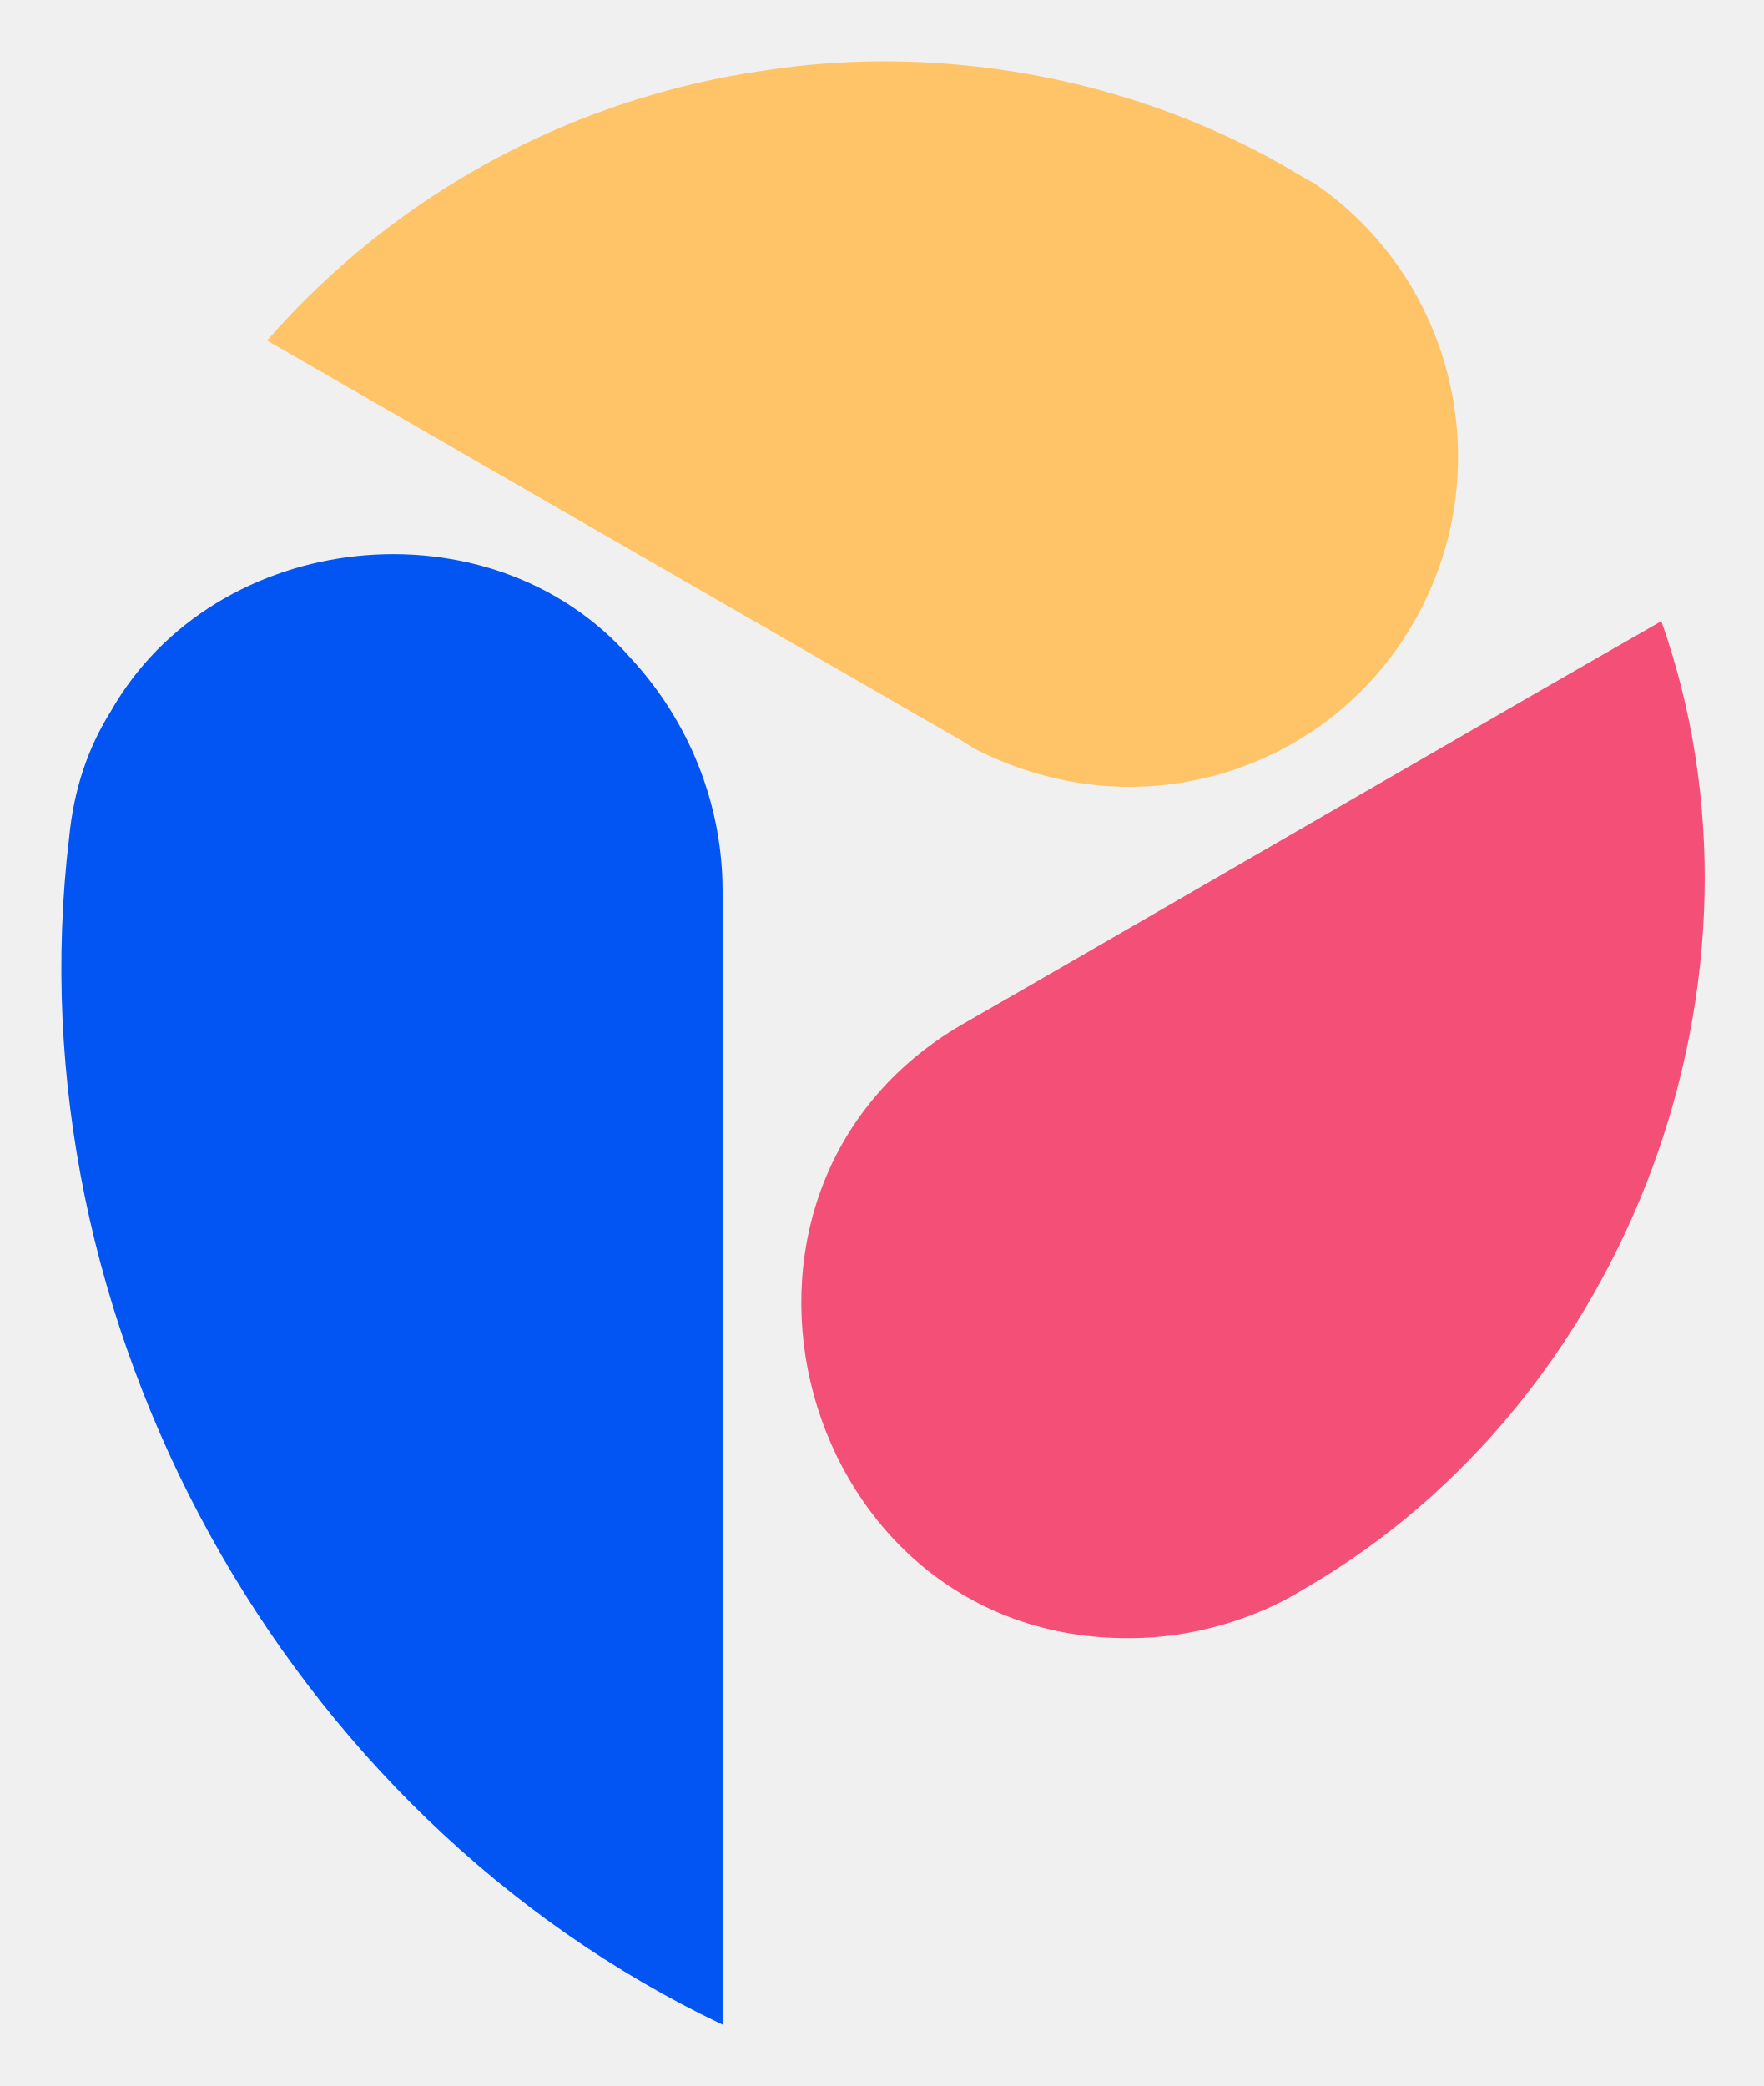
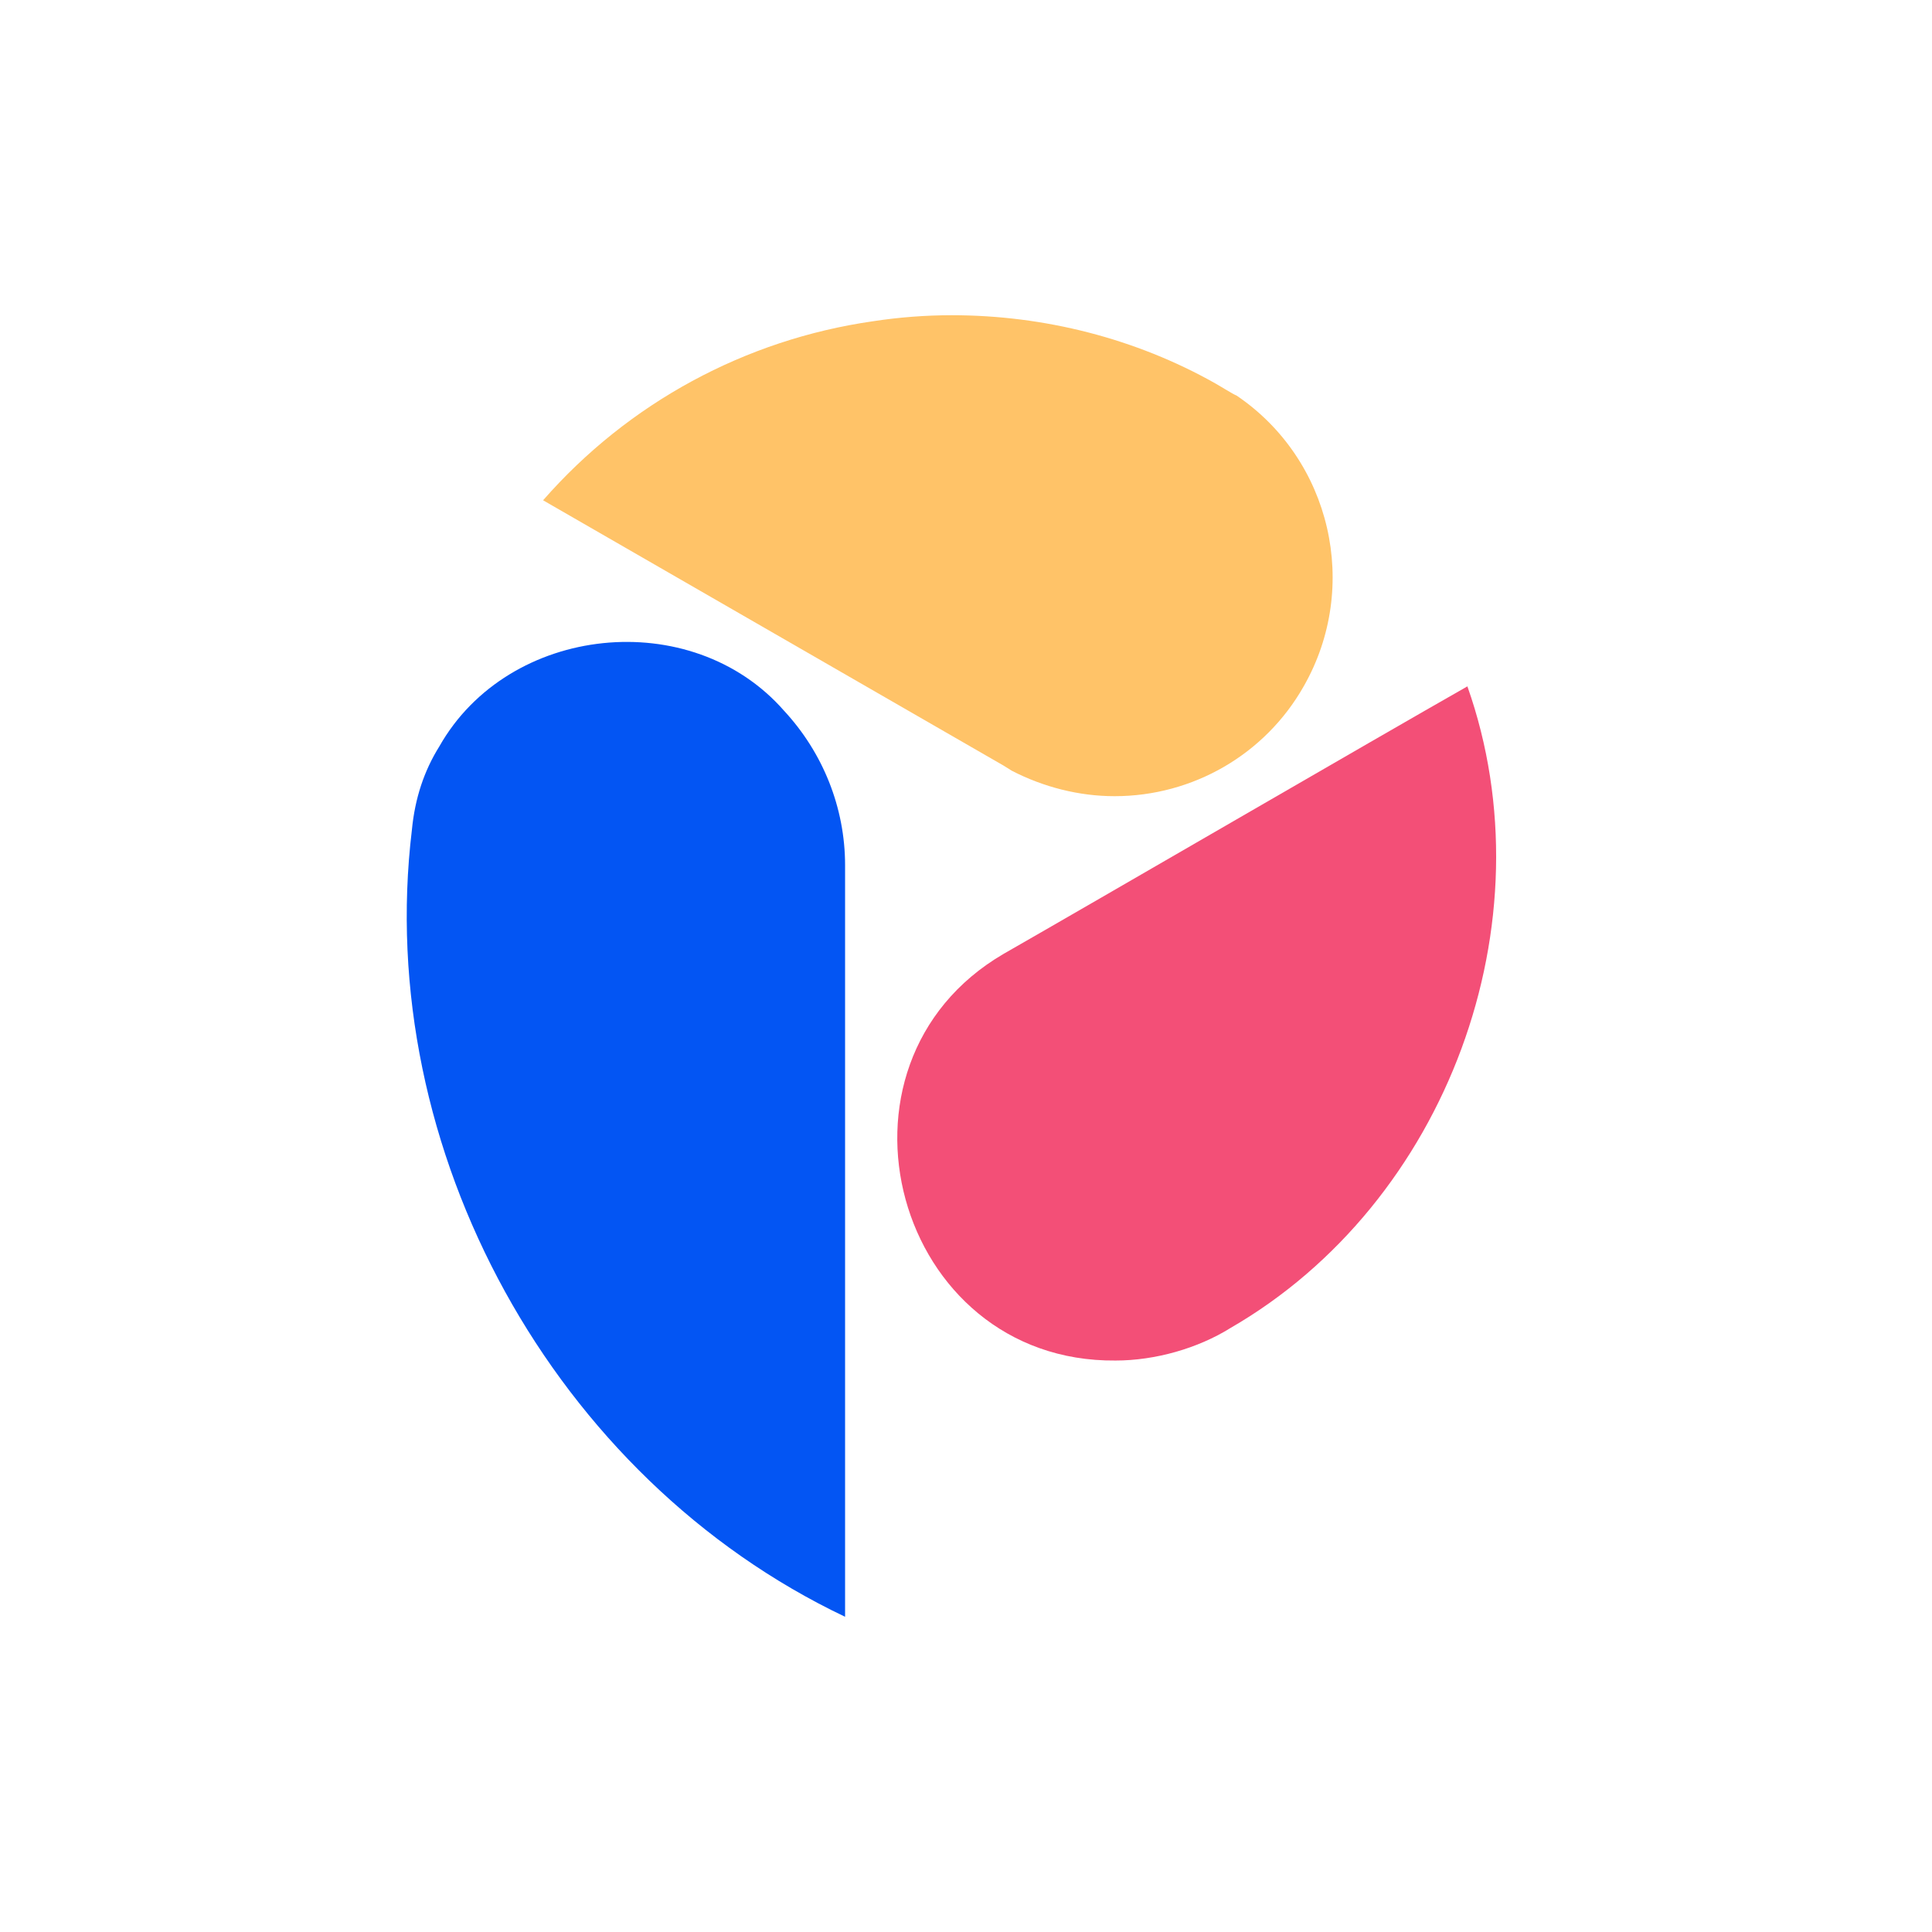
- <svg xmlns="http://www.w3.org/2000/svg" width="115" height="136" viewBox="0 0 115 136" fill="none">
+ <svg xmlns="http://www.w3.org/2000/svg" width="190" height="190" viewBox="-36 -27 190 190" fill="none">
+   <rect x="-36" y="-27" width="190" height="190" fill="white" />
  <path d="M73.709 106.8C52.009 107 44.009 77.7 62.709 66.8C71.109 62 99.509 45.5 108.309 40.5C116.509 63.7 106.309 91.3 85.009 103.6C81.809 105.6 77.609 106.8 73.709 106.8Z" fill="#F34F77" />
  <path d="M73.609 51.3C70.109 51.3 66.609 50.4 63.509 48.8L62.709 48.3L17.409 22.2C25.809 12.6 37.309 6.4 49.809 4.6C52.409 4.2 55.009 4 57.609 4C66.709 4 75.709 6.3 83.509 10.7C83.709 10.8 85.309 11.8 85.609 11.9C94.909 18.2 97.809 30.7 92.209 40.5C88.409 47.2 81.309 51.3 73.609 51.3Z" fill="#FFC368" />
  <path d="M47.109 132C18.509 118.4 0.709 86.1 4.509 54.6C4.809 51.5 5.709 48.8 7.209 46.4C14.009 34.4 32.009 32.5 41.109 42.9C44.909 47 47.109 52.4 47.109 58.1V132Z" fill="#0355F3" />
</svg>
